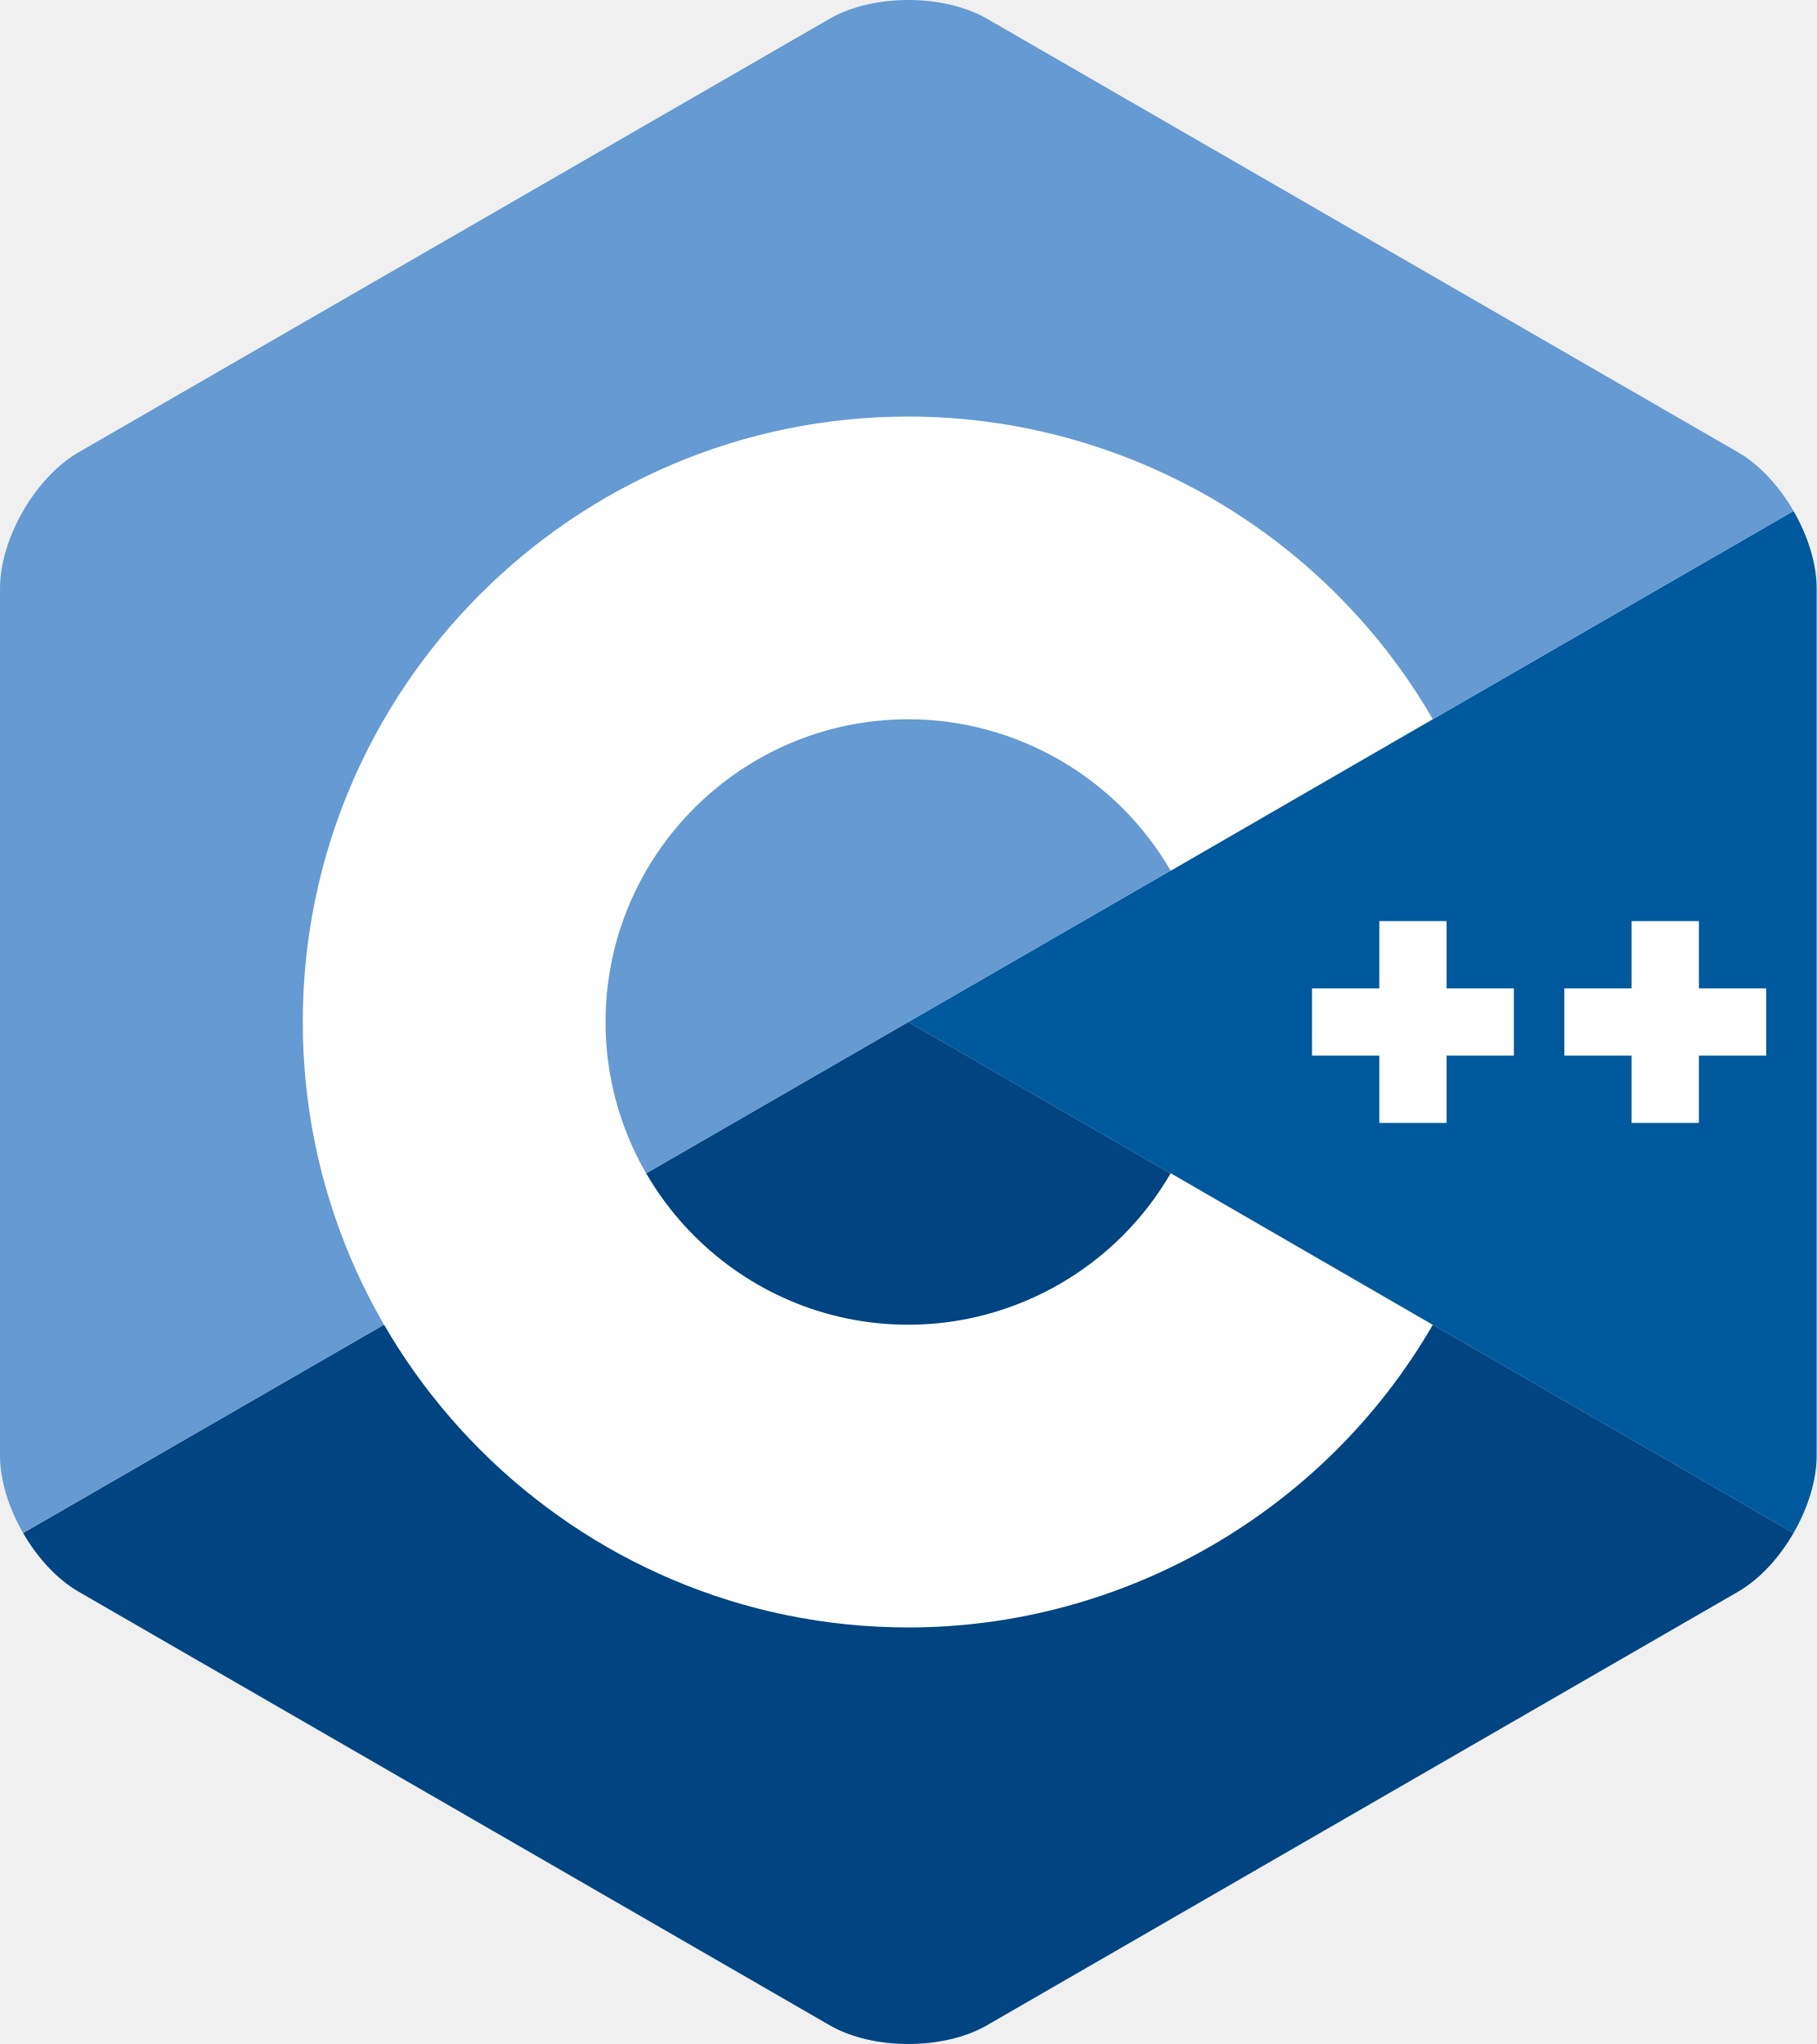
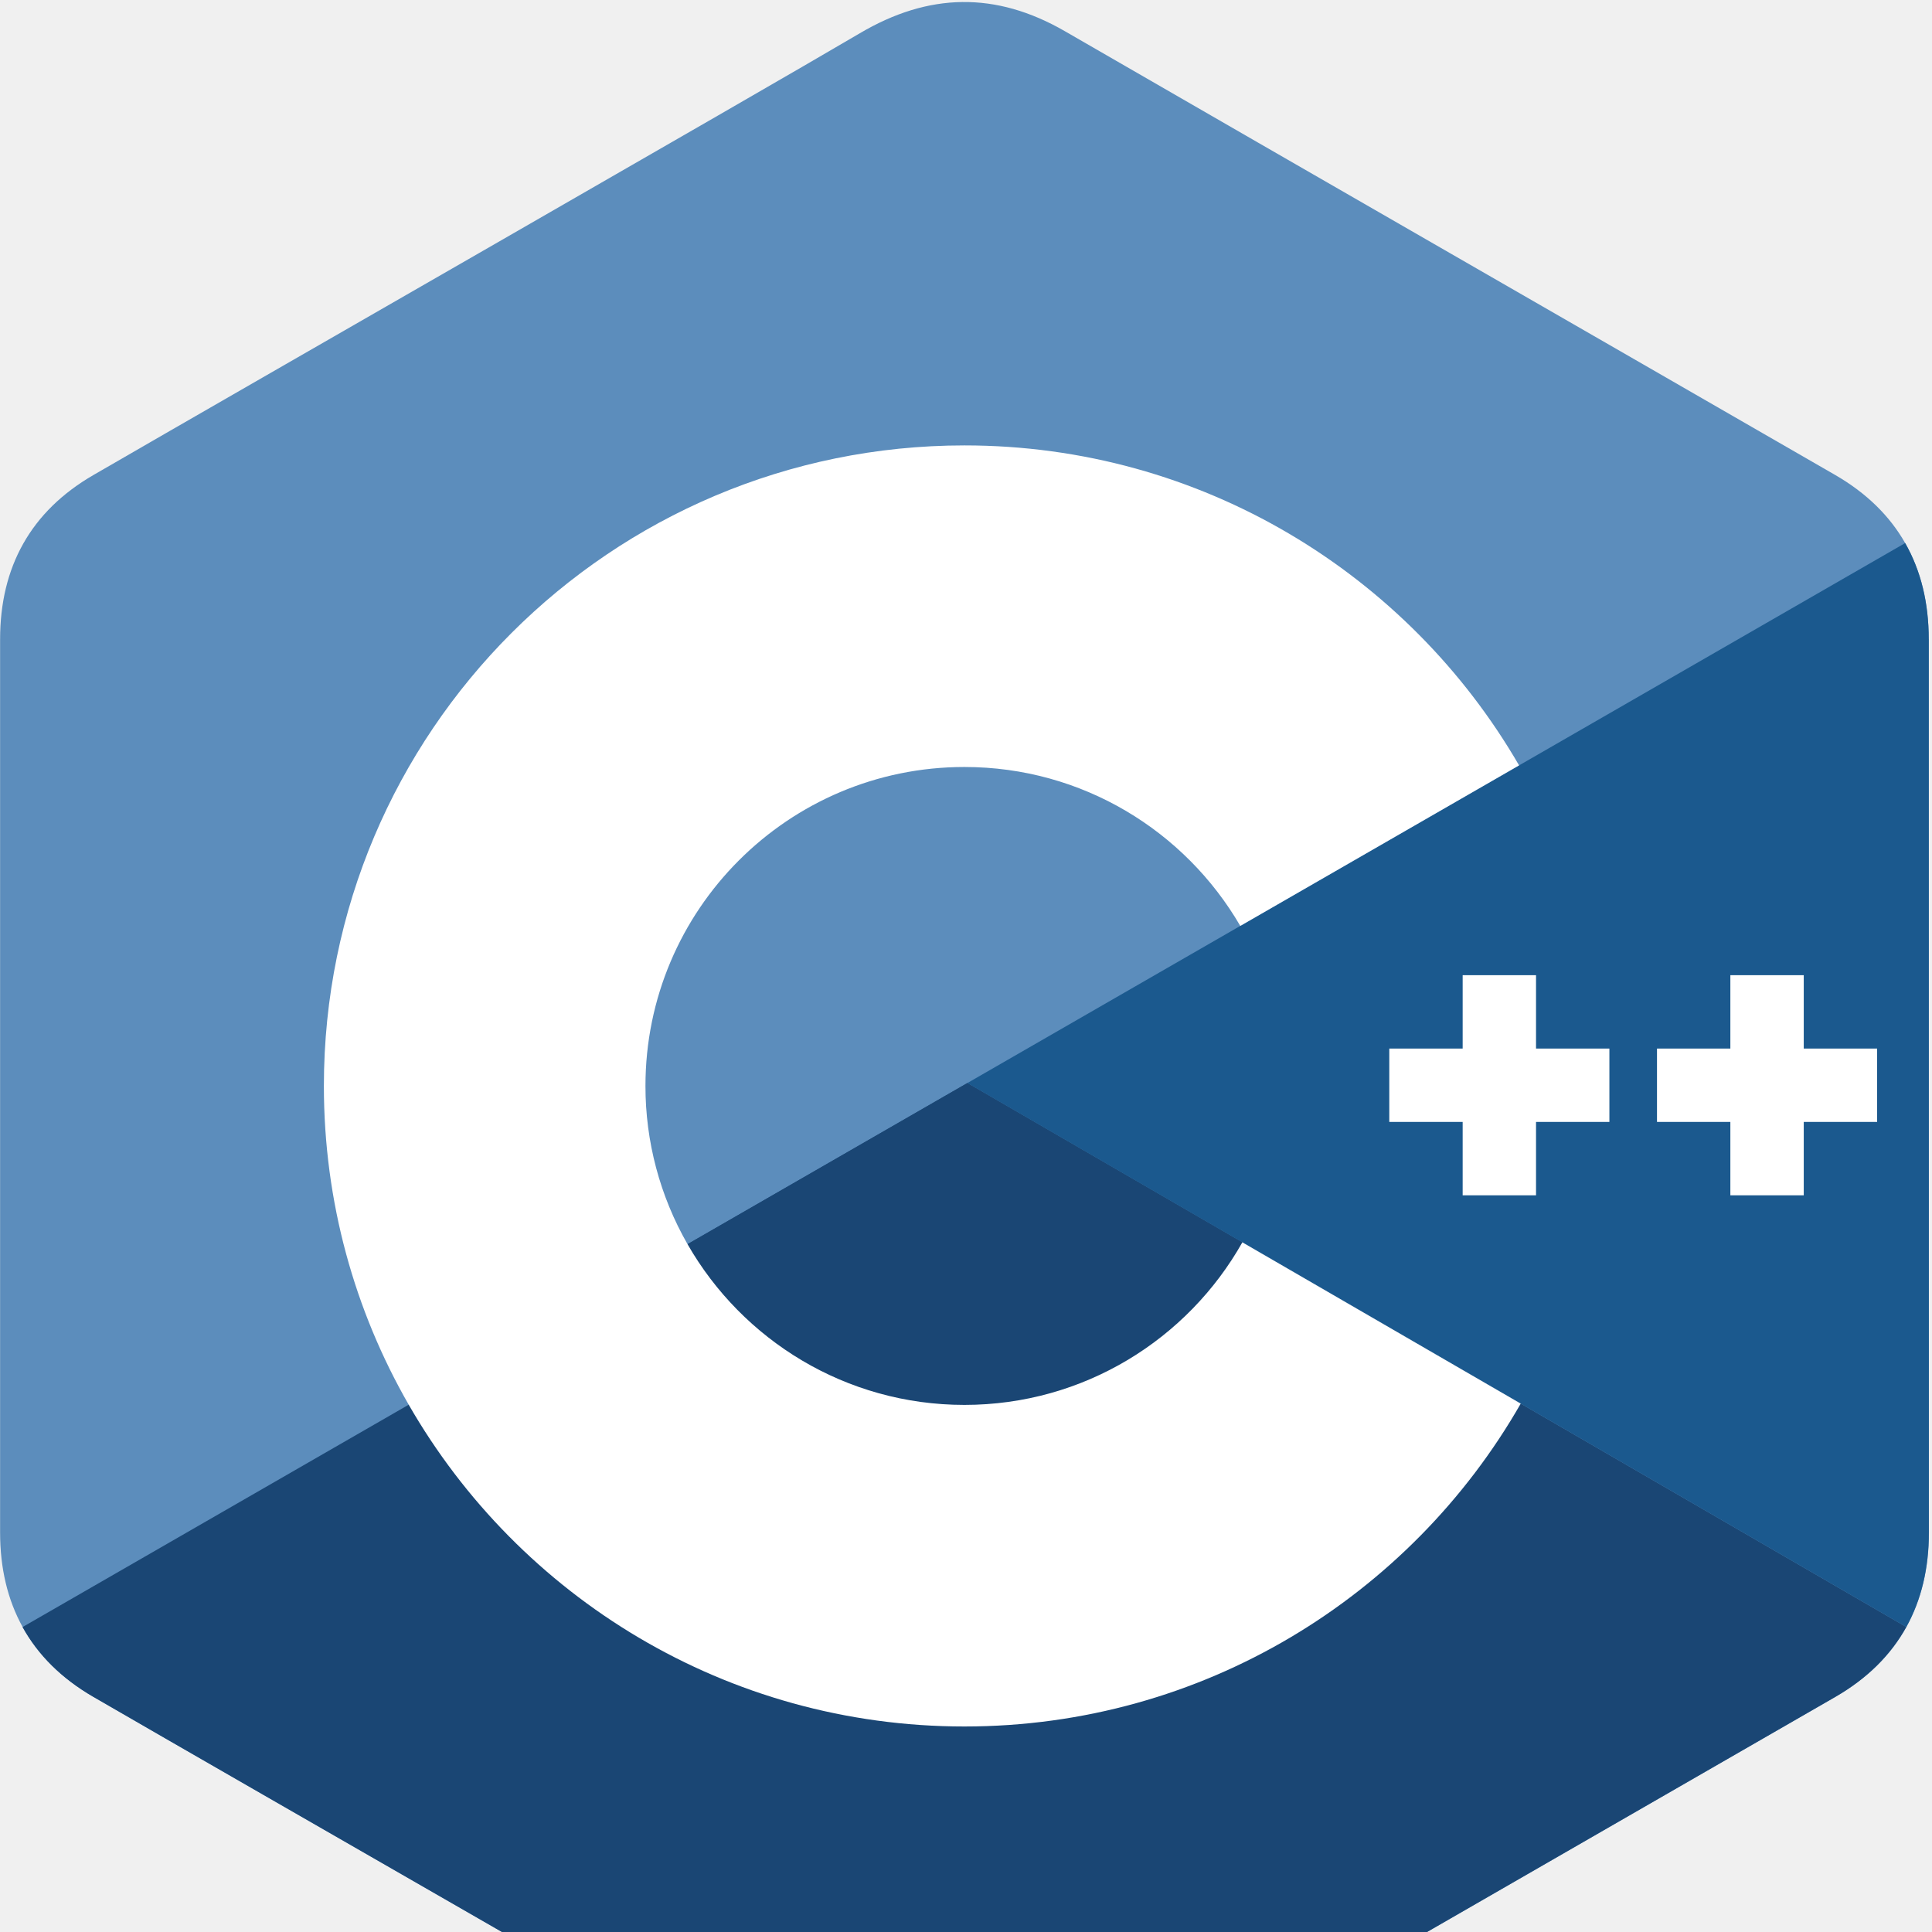
- <svg xmlns="http://www.w3.org/2000/svg" version="1.1" id="Layer_1" x="0px" y="0px" width="306px" height="344.35px" viewBox="0 0 306 344.35" enable-background="new 0 0 306 344.35" xml:space="preserve">
-   <path fill="#00599C" d="M302.107,258.262c2.401-4.159,3.893-8.845,3.893-13.053V99.14c0-4.208-1.49-8.893-3.892-13.052L153,172.175  L302.107,258.262z" />
-   <path fill="#004482" d="M166.25,341.193l126.5-73.034c3.644-2.104,6.956-5.737,9.357-9.897L153,172.175L3.893,258.263  c2.401,4.159,5.714,7.793,9.357,9.896l126.5,73.034C147.037,345.401,158.963,345.401,166.25,341.193z" />
-   <path fill="#659AD2" d="M302.108,86.087c-2.402-4.16-5.715-7.793-9.358-9.897L166.25,3.156c-7.287-4.208-19.213-4.208-26.5,0  L13.25,76.19C5.962,80.397,0,90.725,0,99.14v146.069c0,4.208,1.491,8.894,3.893,13.053L153,172.175L302.108,86.087z" />
-   <g>
-     <path fill="#FFFFFF" d="M153,274.175c-56.243,0-102-45.757-102-102s45.757-102,102-102c36.292,0,70.139,19.53,88.331,50.968   l-44.143,25.544c-9.105-15.736-26.038-25.512-44.188-25.512c-28.122,0-51,22.878-51,51c0,28.121,22.878,51,51,51   c18.152,0,35.085-9.776,44.191-25.515l44.143,25.543C223.142,254.644,189.294,274.175,153,274.175z" />
-   </g>
-   <g>
-     <polygon fill="#FFFFFF" points="255,166.508 243.666,166.508 243.666,155.175 232.334,155.175 232.334,166.508 221,166.508    221,177.841 232.334,177.841 232.334,189.175 243.666,189.175 243.666,177.841 255,177.841  " />
-   </g>
-   <g>
-     <polygon fill="#FFFFFF" points="297.5,166.508 286.166,166.508 286.166,155.175 274.834,155.175 274.834,166.508 263.5,166.508    263.5,177.841 274.834,177.841 274.834,189.175 286.166,189.175 286.166,177.841 297.5,177.841  " />
-   </g>
+ <svg xmlns="http://www.w3.org/2000/svg" class="stack-item-img" viewBox="0 0 256 256">
+   <path d="M255.569 84.72c-.002-4.83-1.035-9.098-3.124-12.761c-2.052-3.602-5.125-6.621-9.247-9.008c-34.025-19.619-68.083-39.178-102.097-58.817c-9.17-5.294-18.061-5.101-27.163 0.269C100.395 12.39 32.59 51.237 12.385 62.94C4.064 67.757 0.015 75.129 0.013 84.711c0 39.455 0 78.909 0 118.365c.002 4.724.991 8.909 2.988 12.517c2.053 3.711 5.169 6.813 9.386 9.254c20.206 11.703 88.02 50.547 101.56 58.536c9.106 5.373 17.997 5.565 27.17 0.269c34.015-19.64 68.075-39.198 102.105-58.817c4.217-2.44 7.333-5.544 9.386-9.252c1.994-3.608 2.985-7.793 2.987-12.518c0 0 0-78.889-.013-118.345" fill="#5C8DBC" />
+   <path d="M128.182 143.509L2.988 215.593c2.053 3.711 5.169 6.813 9.386 9.254c20.206 11.703 88.02 50.547 101.56 58.536c9.106 5.373 17.997 5.565 27.17 0.269c34.015-19.64 68.075-39.198 102.105-58.817c4.217-2.44 7.333-5.544 9.386-9.252l-124.413-72.074" fill="#1A4674" />
+   <path d="M91.101 164.861c7.285 12.718 20.98 21.296 36.69 21.296c15.807 0 29.58-8.687 36.828-21.541l-36.437-21.107-37.081 21.352" fill="#1A4674" />
+   <path d="M255.569 84.72c-.002-4.83-1.035-9.098-3.124-12.761l-124.263 71.55l124.413 72.074c1.994-3.608 2.985-7.793 2.987-12.518c0 0 0-78.889-.013-118.345" fill="#1B598E" />
+   <path d="M248.728 148.661h-9.722v9.724h-9.724v-9.724h-9.721v-9.721h9.721v-9.722h9.724v9.722h9.722v9.721M213.253 148.661h-9.721v9.724h-9.722v-9.724h-9.722v-9.721h9.722v-9.722h9.722v9.722h9.721v9.721" fill="#FFF" />
+   <path d="M164.619 164.616c-7.248 12.854-21.021 21.541-36.828 21.541c-15.71 0-29.405-8.578-36.69-21.296a42.062 42.062 0 0 1-5.574-20.968c0-23.341 18.923-42.263 42.264-42.263c15.609 0 29.232 8.471 36.553 21.059l36.941-21.272c-14.683-25.346-42.096-42.398-73.494-42.398c-46.876 0-84.875 38-84.875 84.874c0 15.378 4.091 29.799 11.241 42.238c14.646 25.48 42.137 42.637 73.634 42.637c31.555 0 59.089-17.226 73.714-42.781l-36.886-21.371" fill="#FFF" />
</svg>
